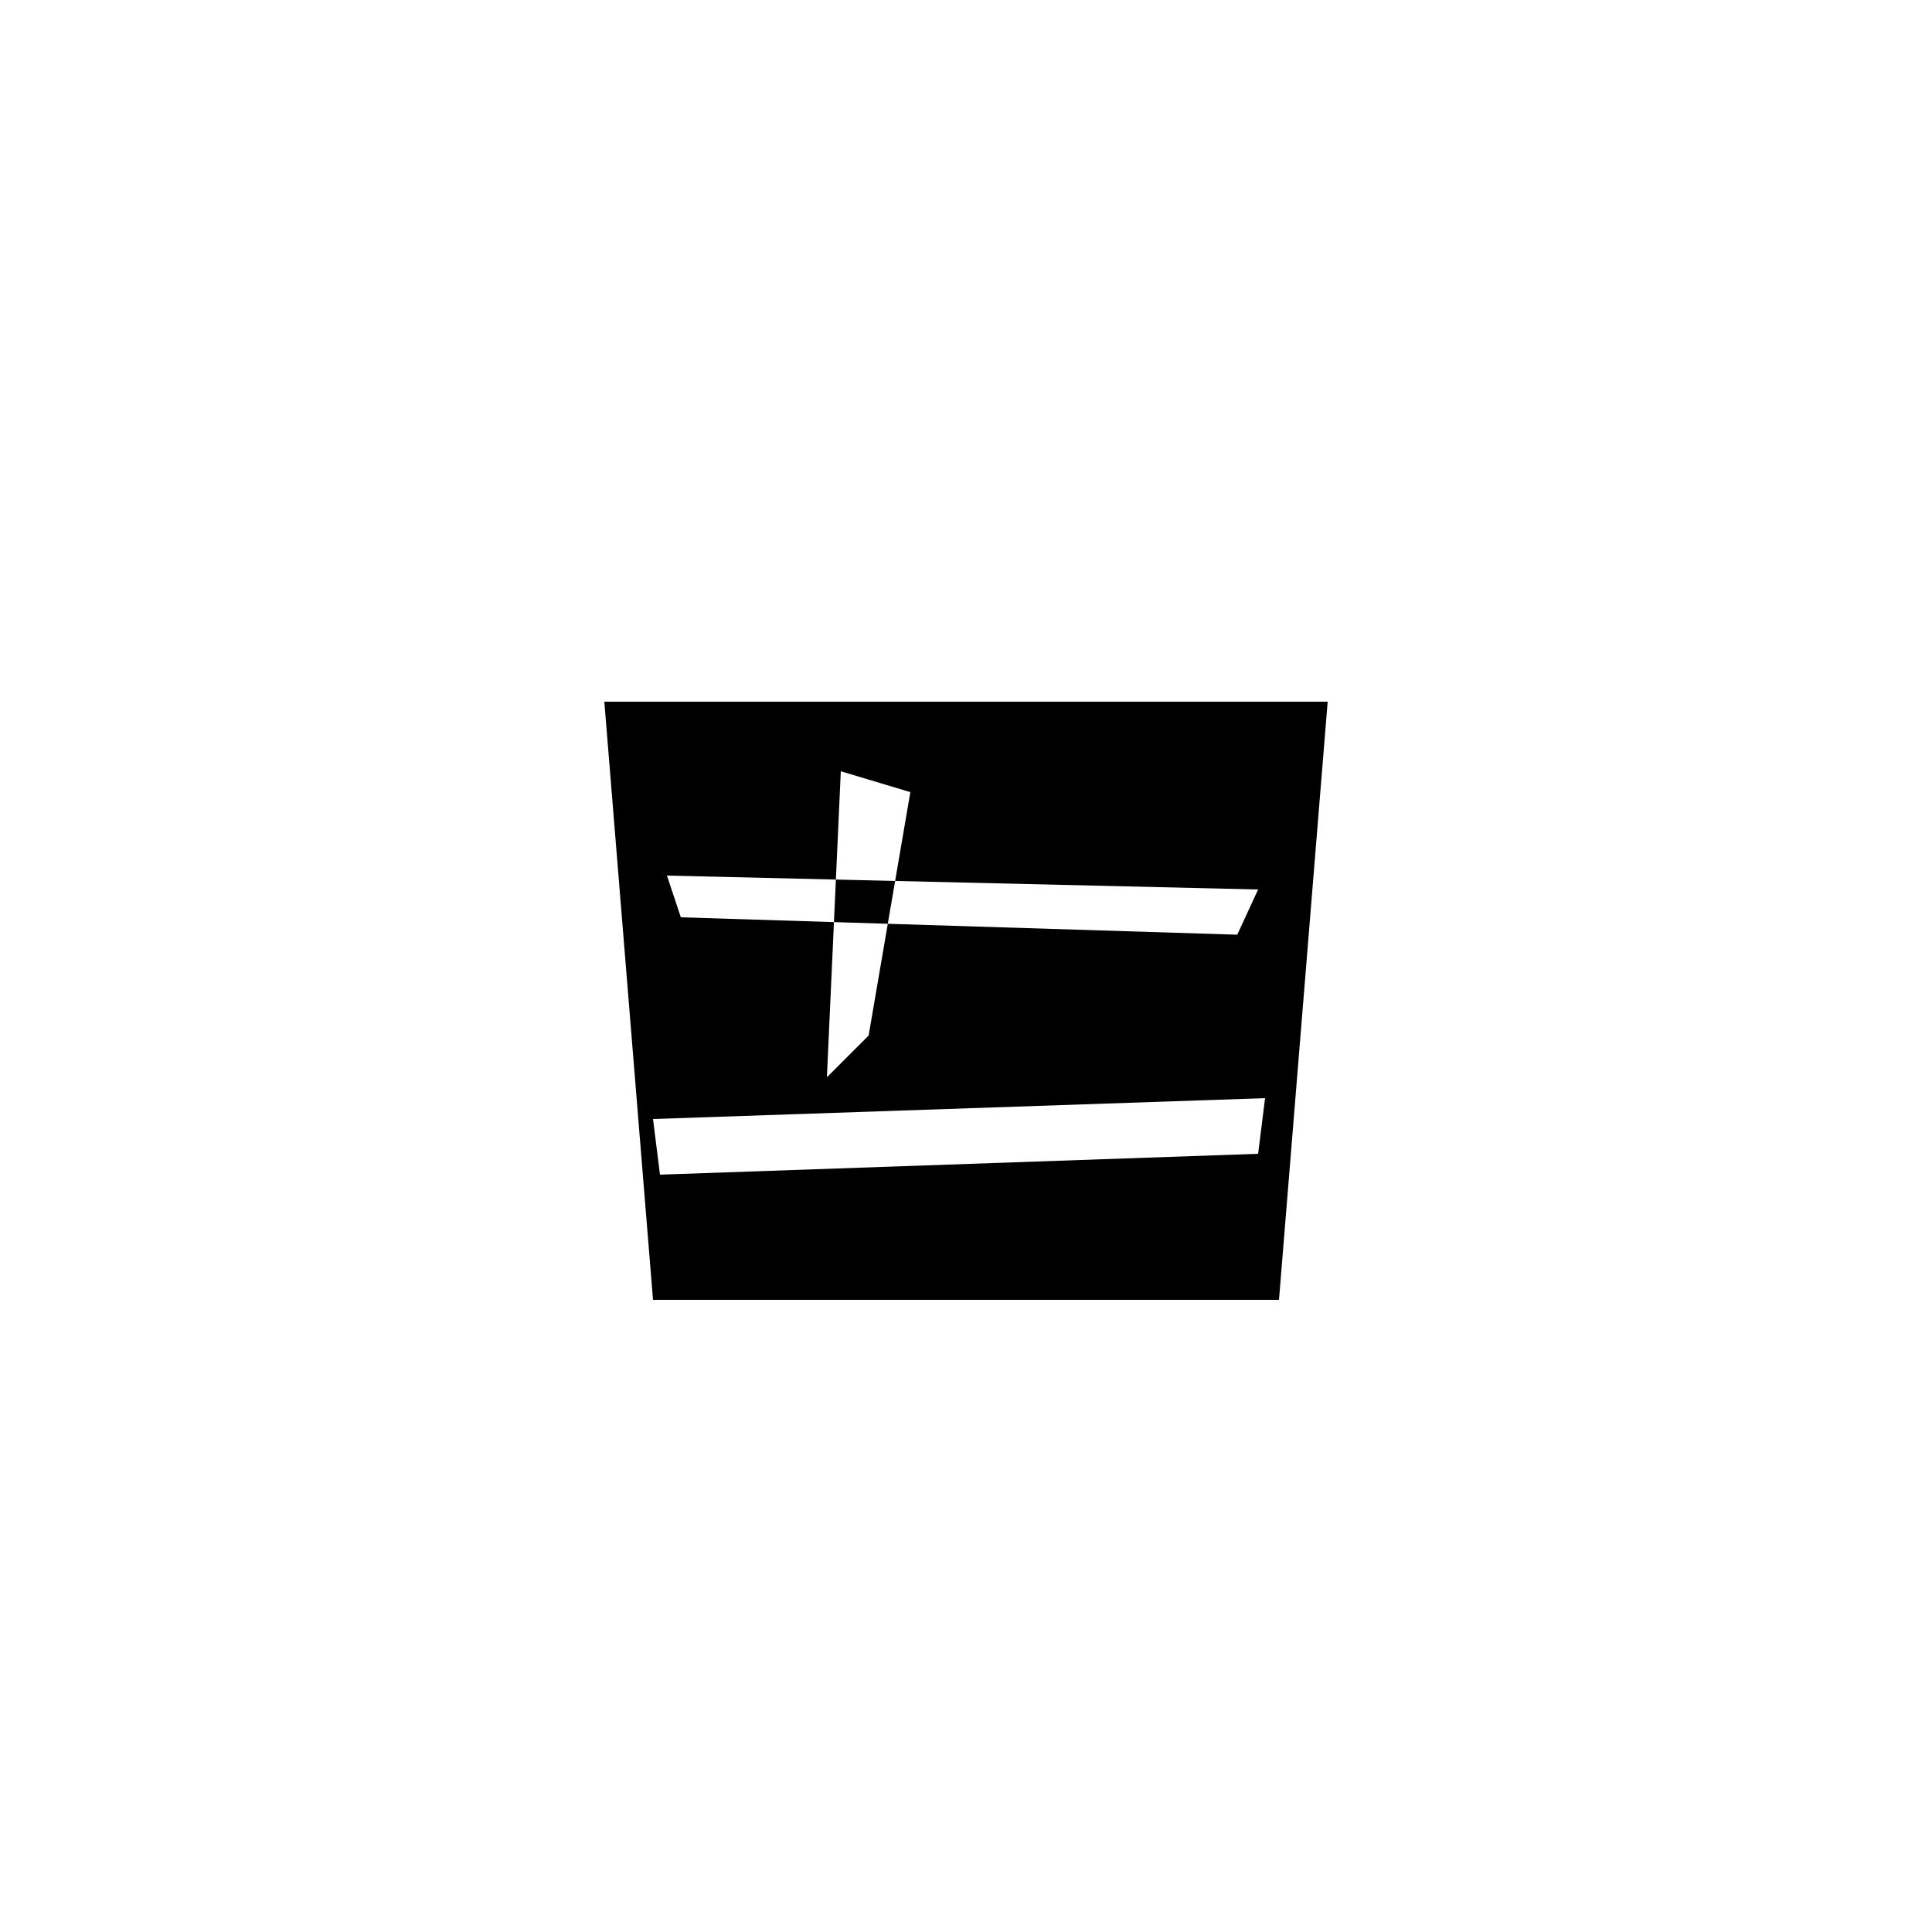
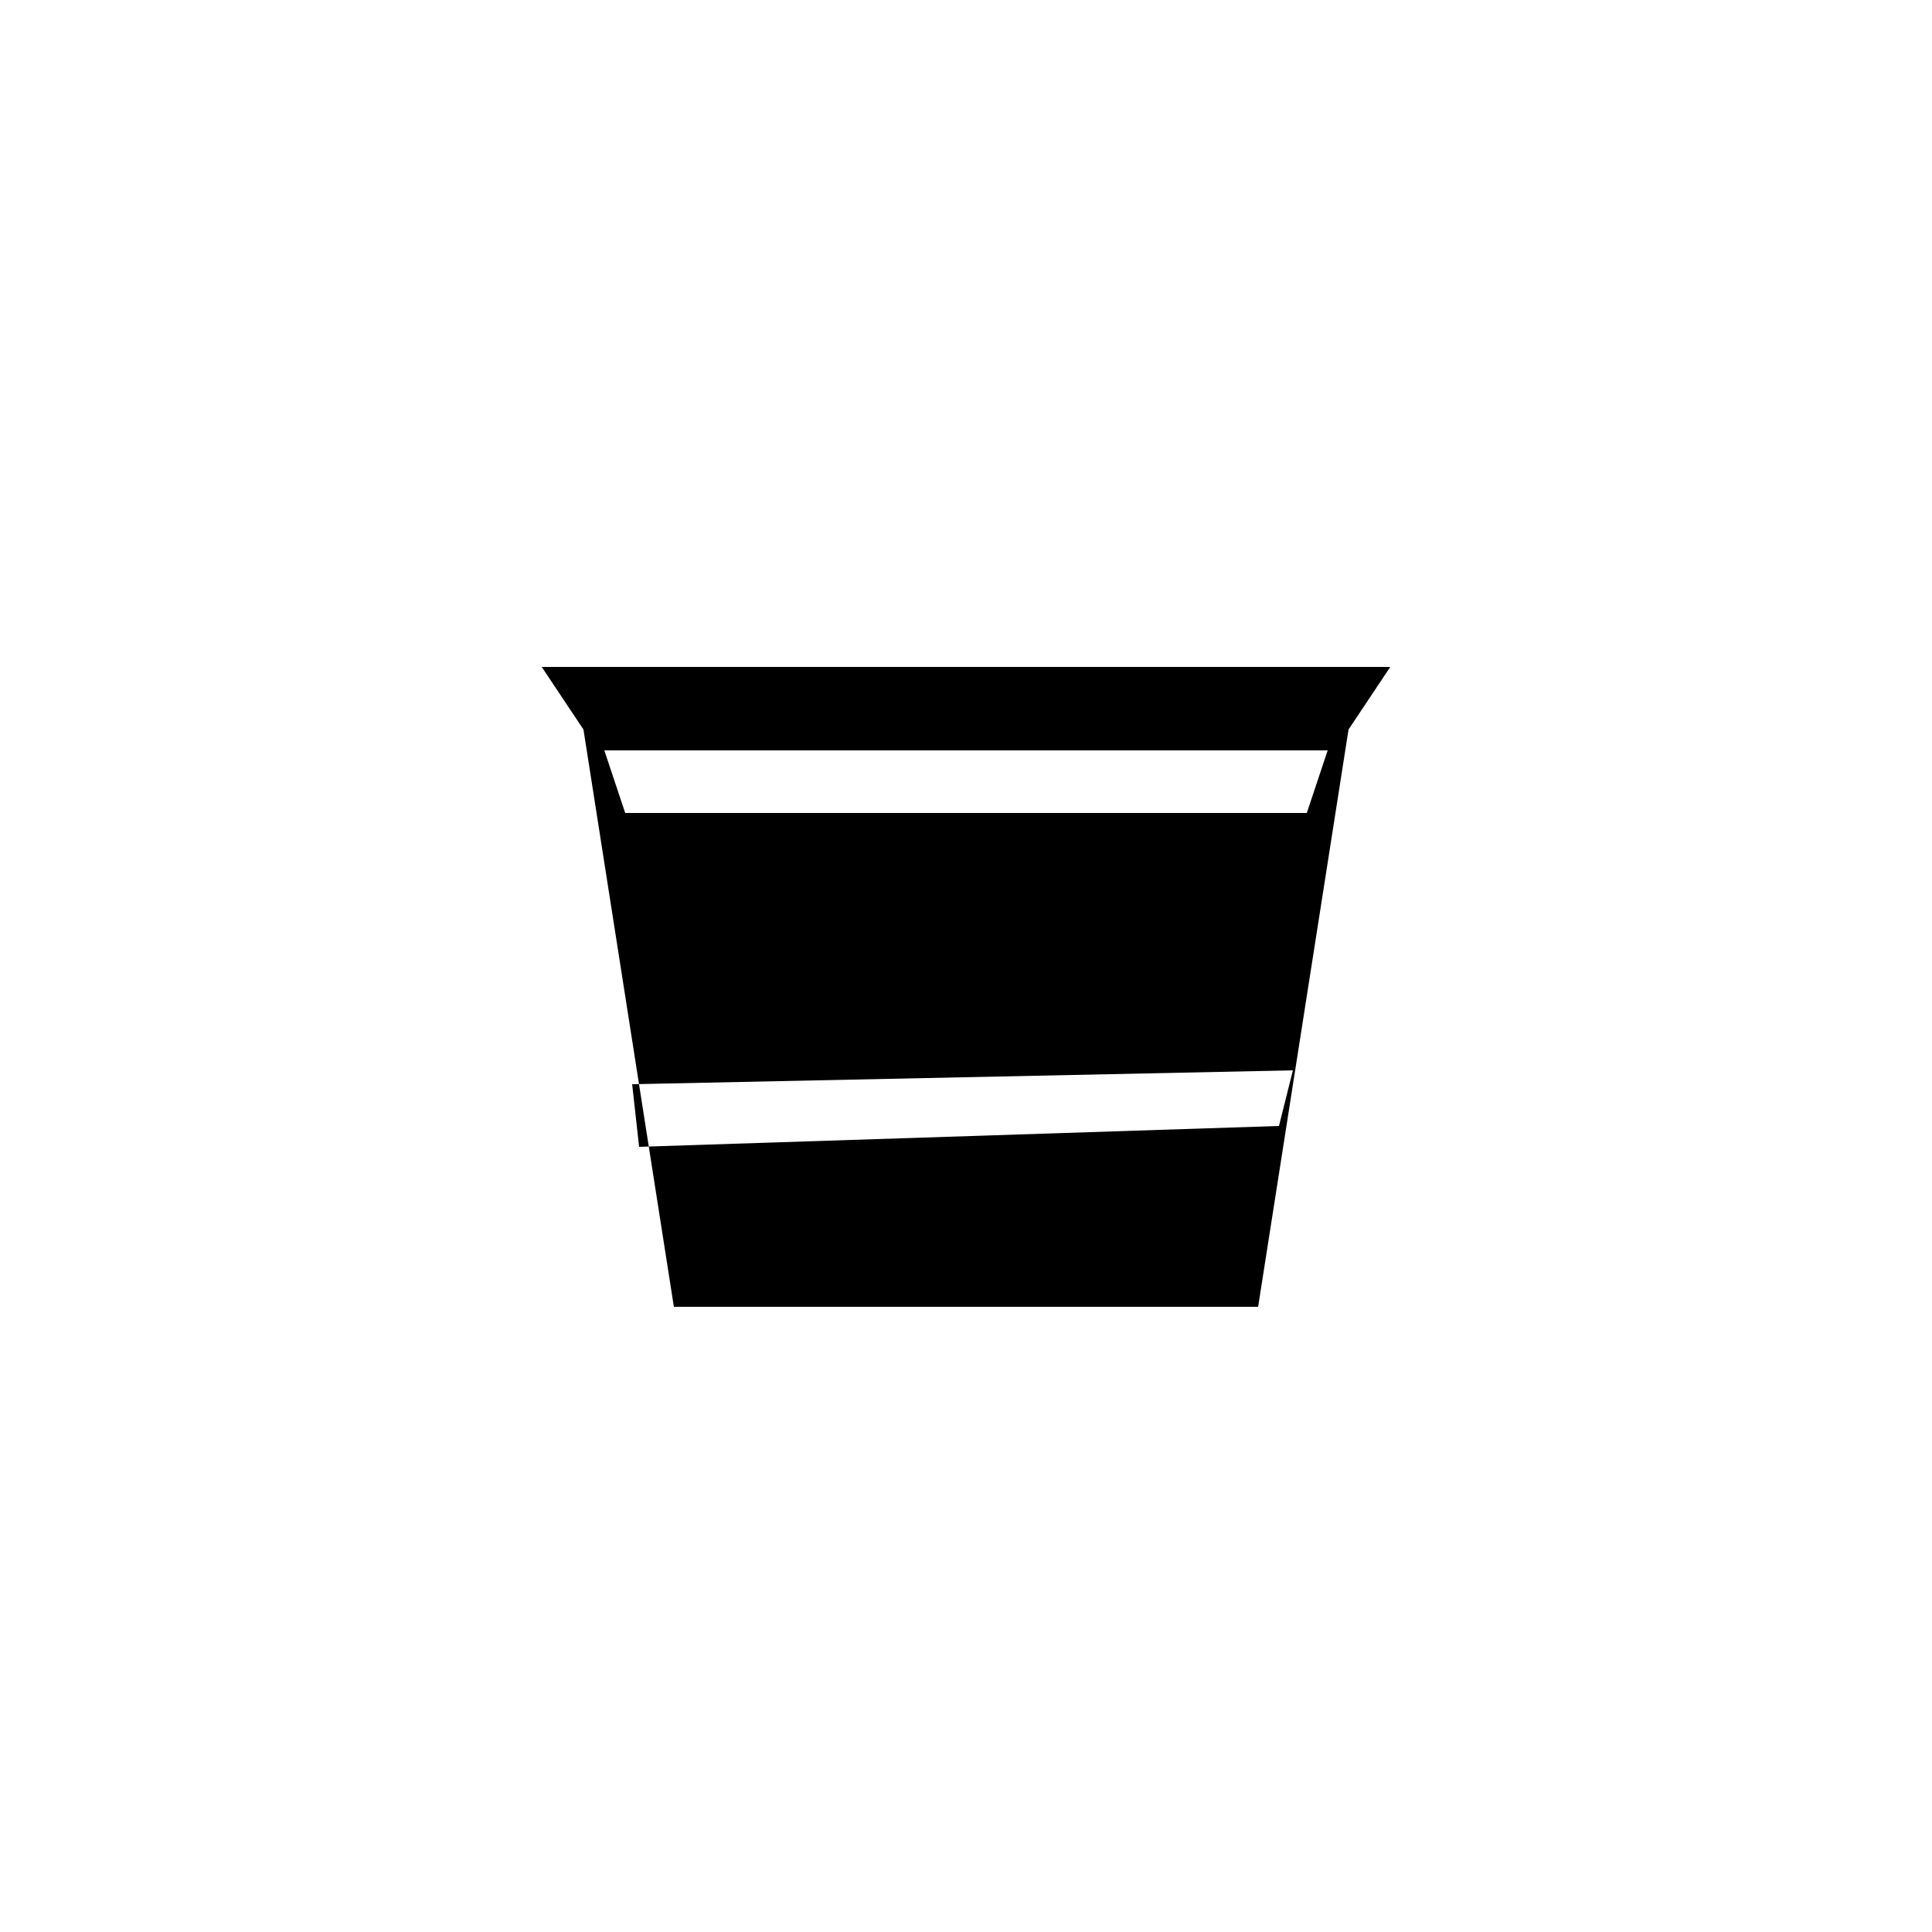
<svg xmlns="http://www.w3.org/2000/svg" viewBox="0 0 1000 1000">
-   <path fill="#000" fill-rule="evenodd" d="M312.80,363.20 L687.20,363.20 L662.00,672.80 L338.00,672.80 Z M345.20,453.20 L651.20,460.40 L640.40,483.80 L352.40,474.80 Z M338.00,579.20 L654.80,568.40 L651.20,597.20 L341.60,608.00 Z M435.20,399.20 L471.20,410.00 L449.60,536.00 L428.00,557.60 Z" />
+   <path fill="#000" fill-rule="evenodd" d="M280.40,345.20 L719.60,345.20 L698.00,377.60 L651.20,676.40 L348.80,676.40 L302.00,377.60 Z M312.80,388.40 L687.20,388.40 L676.40,420.80 L323.60,420.80 Z M327.20,561.20 L669.20,554.00 L662.00,582.80 L330.80,593.60 Z" />
</svg>
